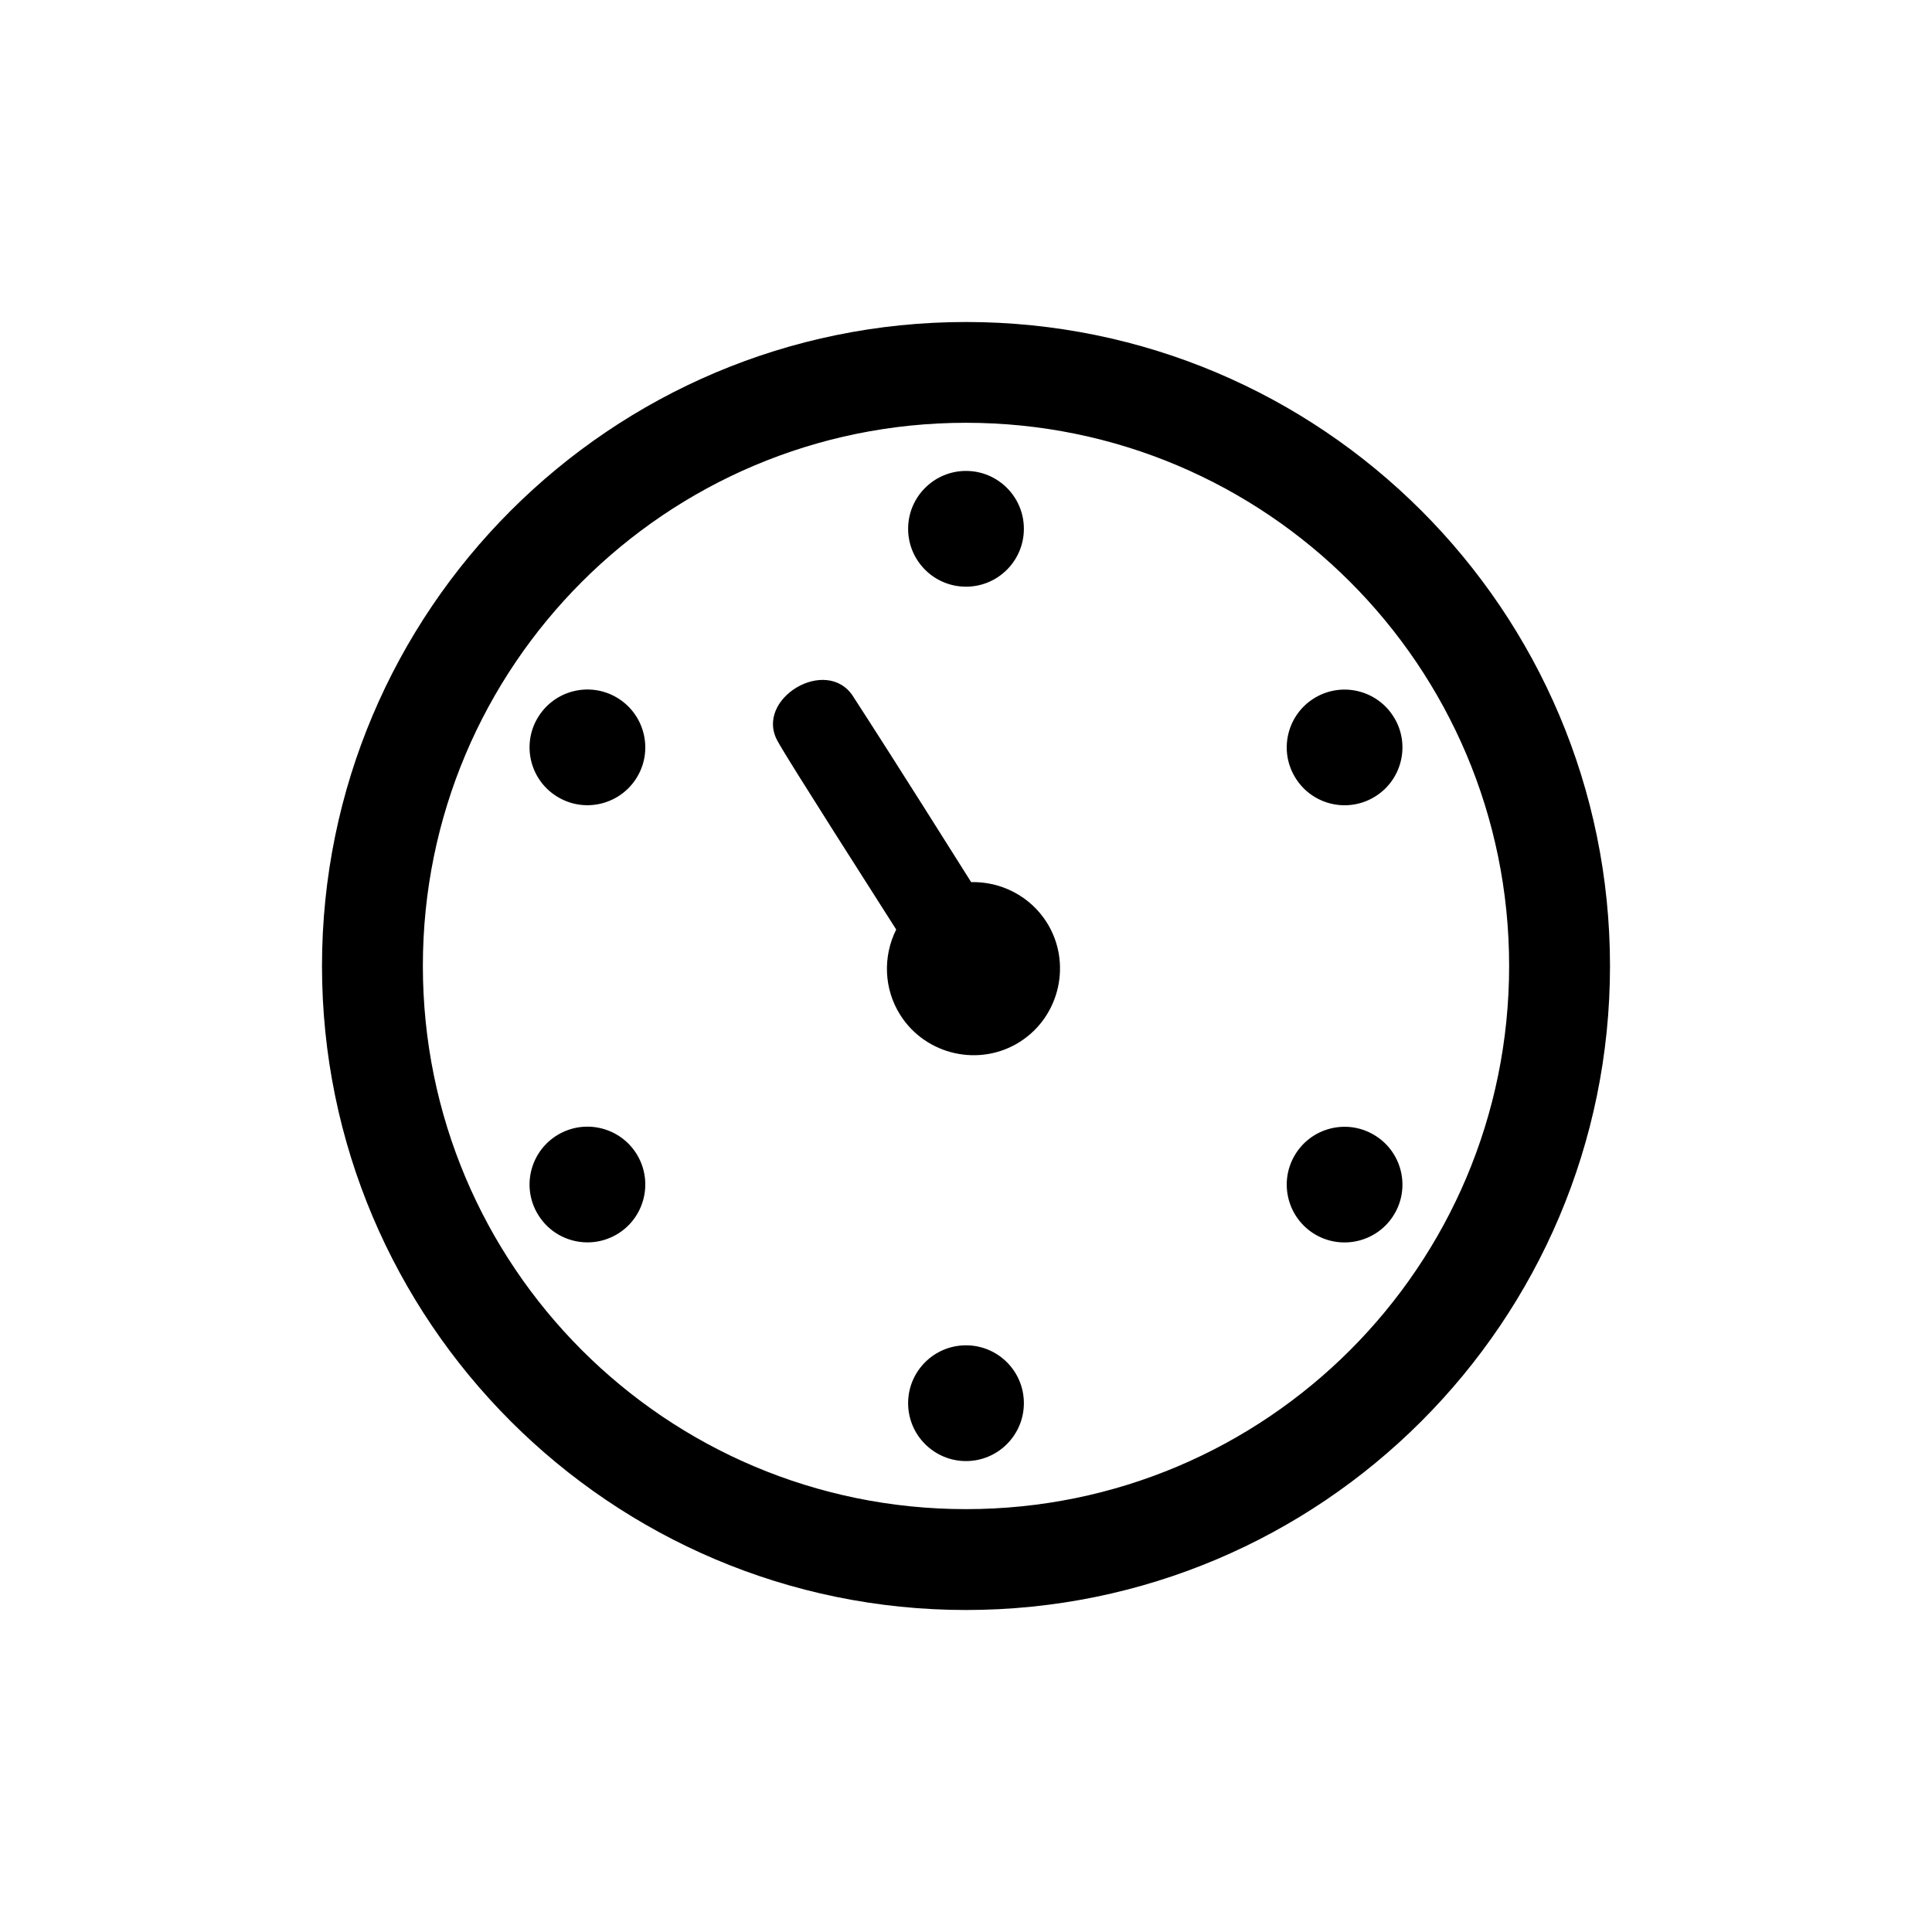
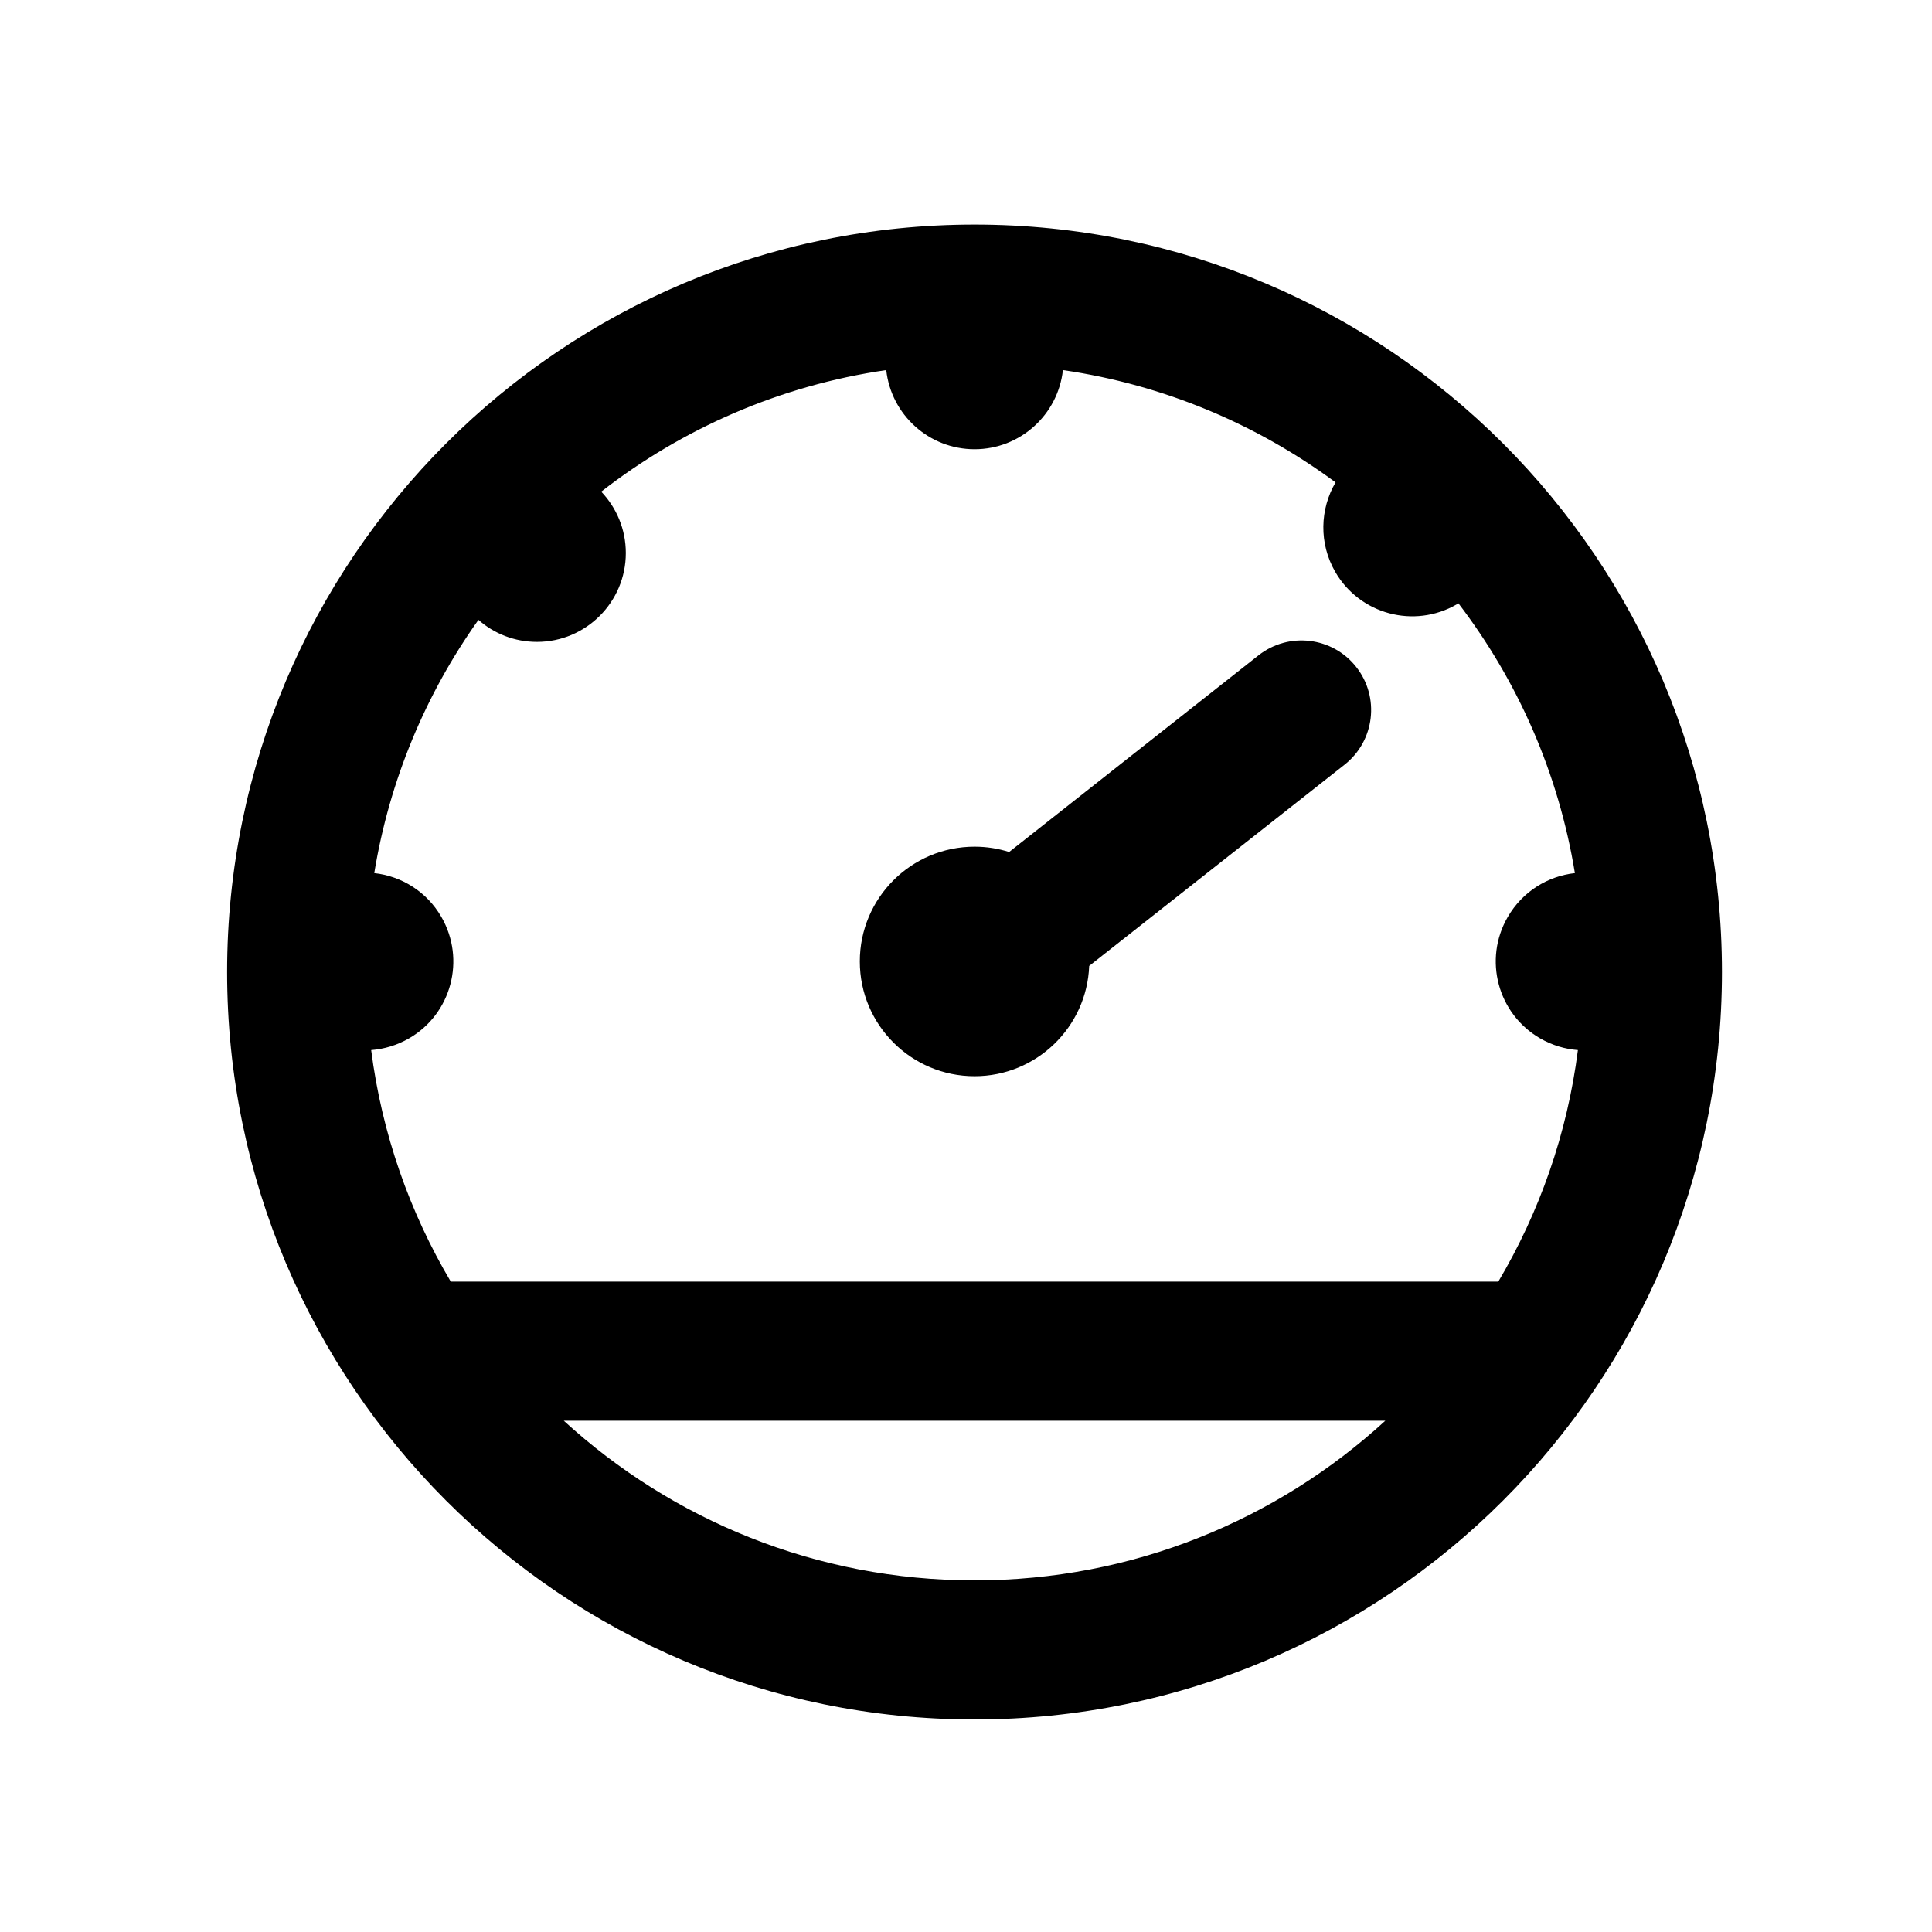
- <svg xmlns="http://www.w3.org/2000/svg" width="24" height="24" viewBox="0 0 24 24" fill="none">
-   <path fill-rule="evenodd" clip-rule="evenodd" d="M12 4C16.417 4 20 7.582 20 12C20 16.416 16.416 20 12 20C7.585 20 4 16.415 4 12C4 7.584 7.584 4 12 4ZM12 5.252C8.272 5.252 5.253 8.271 5.253 11.999C5.253 15.729 8.27 18.747 12 18.747C15.729 18.747 18.747 15.728 18.747 11.999C18.747 8.272 15.727 5.252 12 5.252ZM12 5.85C12.397 5.85 12.719 6.172 12.719 6.569C12.719 6.966 12.397 7.288 12 7.288C11.604 7.288 11.281 6.967 11.281 6.569C11.281 6.173 11.603 5.85 12 5.85ZM13.001 11.455C12.795 11.132 12.435 10.949 12.064 10.958C11.121 9.46 10.804 8.97 10.604 8.661L10.604 8.661L10.598 8.651C10.268 8.14 9.366 8.683 9.66 9.207C9.719 9.312 9.832 9.508 11.133 11.547C10.966 11.881 10.978 12.286 11.185 12.611C11.503 13.11 12.172 13.259 12.671 12.941C13.17 12.623 13.318 11.954 13.001 11.455ZM17.062 9.907C17.406 9.709 17.524 9.269 17.325 8.925V8.926C17.127 8.582 16.687 8.464 16.343 8.663C16 8.861 15.882 9.301 16.081 9.644C16.279 9.988 16.719 10.105 17.062 9.907ZM17.325 15.075C17.127 15.418 16.687 15.536 16.343 15.338C16 15.139 15.882 14.7 16.081 14.356C16.279 14.013 16.719 13.895 17.062 14.094C17.406 14.292 17.524 14.732 17.325 15.075V15.075ZM11.281 17.431C11.281 17.828 11.604 18.15 12 18.15C12.397 18.15 12.719 17.827 12.719 17.431C12.719 17.033 12.397 16.712 12 16.712C11.603 16.712 11.281 17.034 11.281 17.431ZM6.675 15.074C6.476 14.73 6.594 14.291 6.938 14.092C7.281 13.894 7.721 14.011 7.92 14.355C8.118 14.699 8 15.139 7.657 15.337C7.313 15.535 6.873 15.418 6.675 15.073V15.074ZM7.657 8.662C7.313 8.463 6.873 8.581 6.675 8.925V8.924C6.476 9.268 6.594 9.708 6.938 9.906C7.281 10.105 7.721 9.987 7.92 9.643C8.118 9.3 8 8.861 7.657 8.662Z" fill="black" />
+ <svg xmlns="http://www.w3.org/2000/svg" width="25" height="25" viewBox="0 0 25 25" fill="none">
+   <path d="M17.549 8.63C17.857 9.02 17.79 9.586 17.4 9.894L14.094 12.499C14.064 13.291 13.411 13.926 12.611 13.926C11.792 13.926 11.126 13.261 11.126 12.441C11.126 11.622 11.79 10.956 12.611 10.956C12.766 10.956 12.917 10.98 13.058 11.025L16.285 8.48C16.676 8.173 17.242 8.24 17.549 8.63Z" fill="black" />
+   <path fill-rule="evenodd" clip-rule="evenodd" d="M2.939 12.578C2.939 7.236 7.269 2.906 12.611 2.906C17.952 2.906 22.282 7.236 22.282 12.578C22.282 17.919 17.952 22.25 12.611 22.25C7.269 22.25 2.939 17.919 2.939 12.578ZM6.191 8.021C5.511 8.977 5.04 10.092 4.843 11.298C5.194 11.337 5.522 11.536 5.712 11.866C6.029 12.416 5.842 13.12 5.292 13.437C5.137 13.526 4.97 13.575 4.803 13.588C4.942 14.671 5.301 15.685 5.833 16.584H19.388C19.921 15.685 20.28 14.671 20.418 13.588C20.251 13.575 20.085 13.526 19.93 13.437C19.38 13.119 19.191 12.416 19.51 11.866C19.7 11.537 20.028 11.337 20.379 11.298C20.167 10 19.637 8.809 18.872 7.807C18.864 7.811 18.857 7.816 18.849 7.821C18.299 8.138 17.596 7.95 17.278 7.4C17.064 7.029 17.08 6.587 17.282 6.242C16.266 5.491 15.062 4.979 13.754 4.789C13.691 5.364 13.204 5.813 12.611 5.813C12.019 5.813 11.531 5.365 11.468 4.789C10.091 4.989 8.829 5.546 7.78 6.362C7.977 6.569 8.098 6.848 8.098 7.156C8.098 7.79 7.583 8.306 6.948 8.306C6.658 8.306 6.393 8.199 6.191 8.021ZM12.611 20.45C10.562 20.45 8.696 19.667 7.295 18.384H17.926C16.526 19.667 14.66 20.45 12.611 20.45Z" fill="black" />
</svg>
